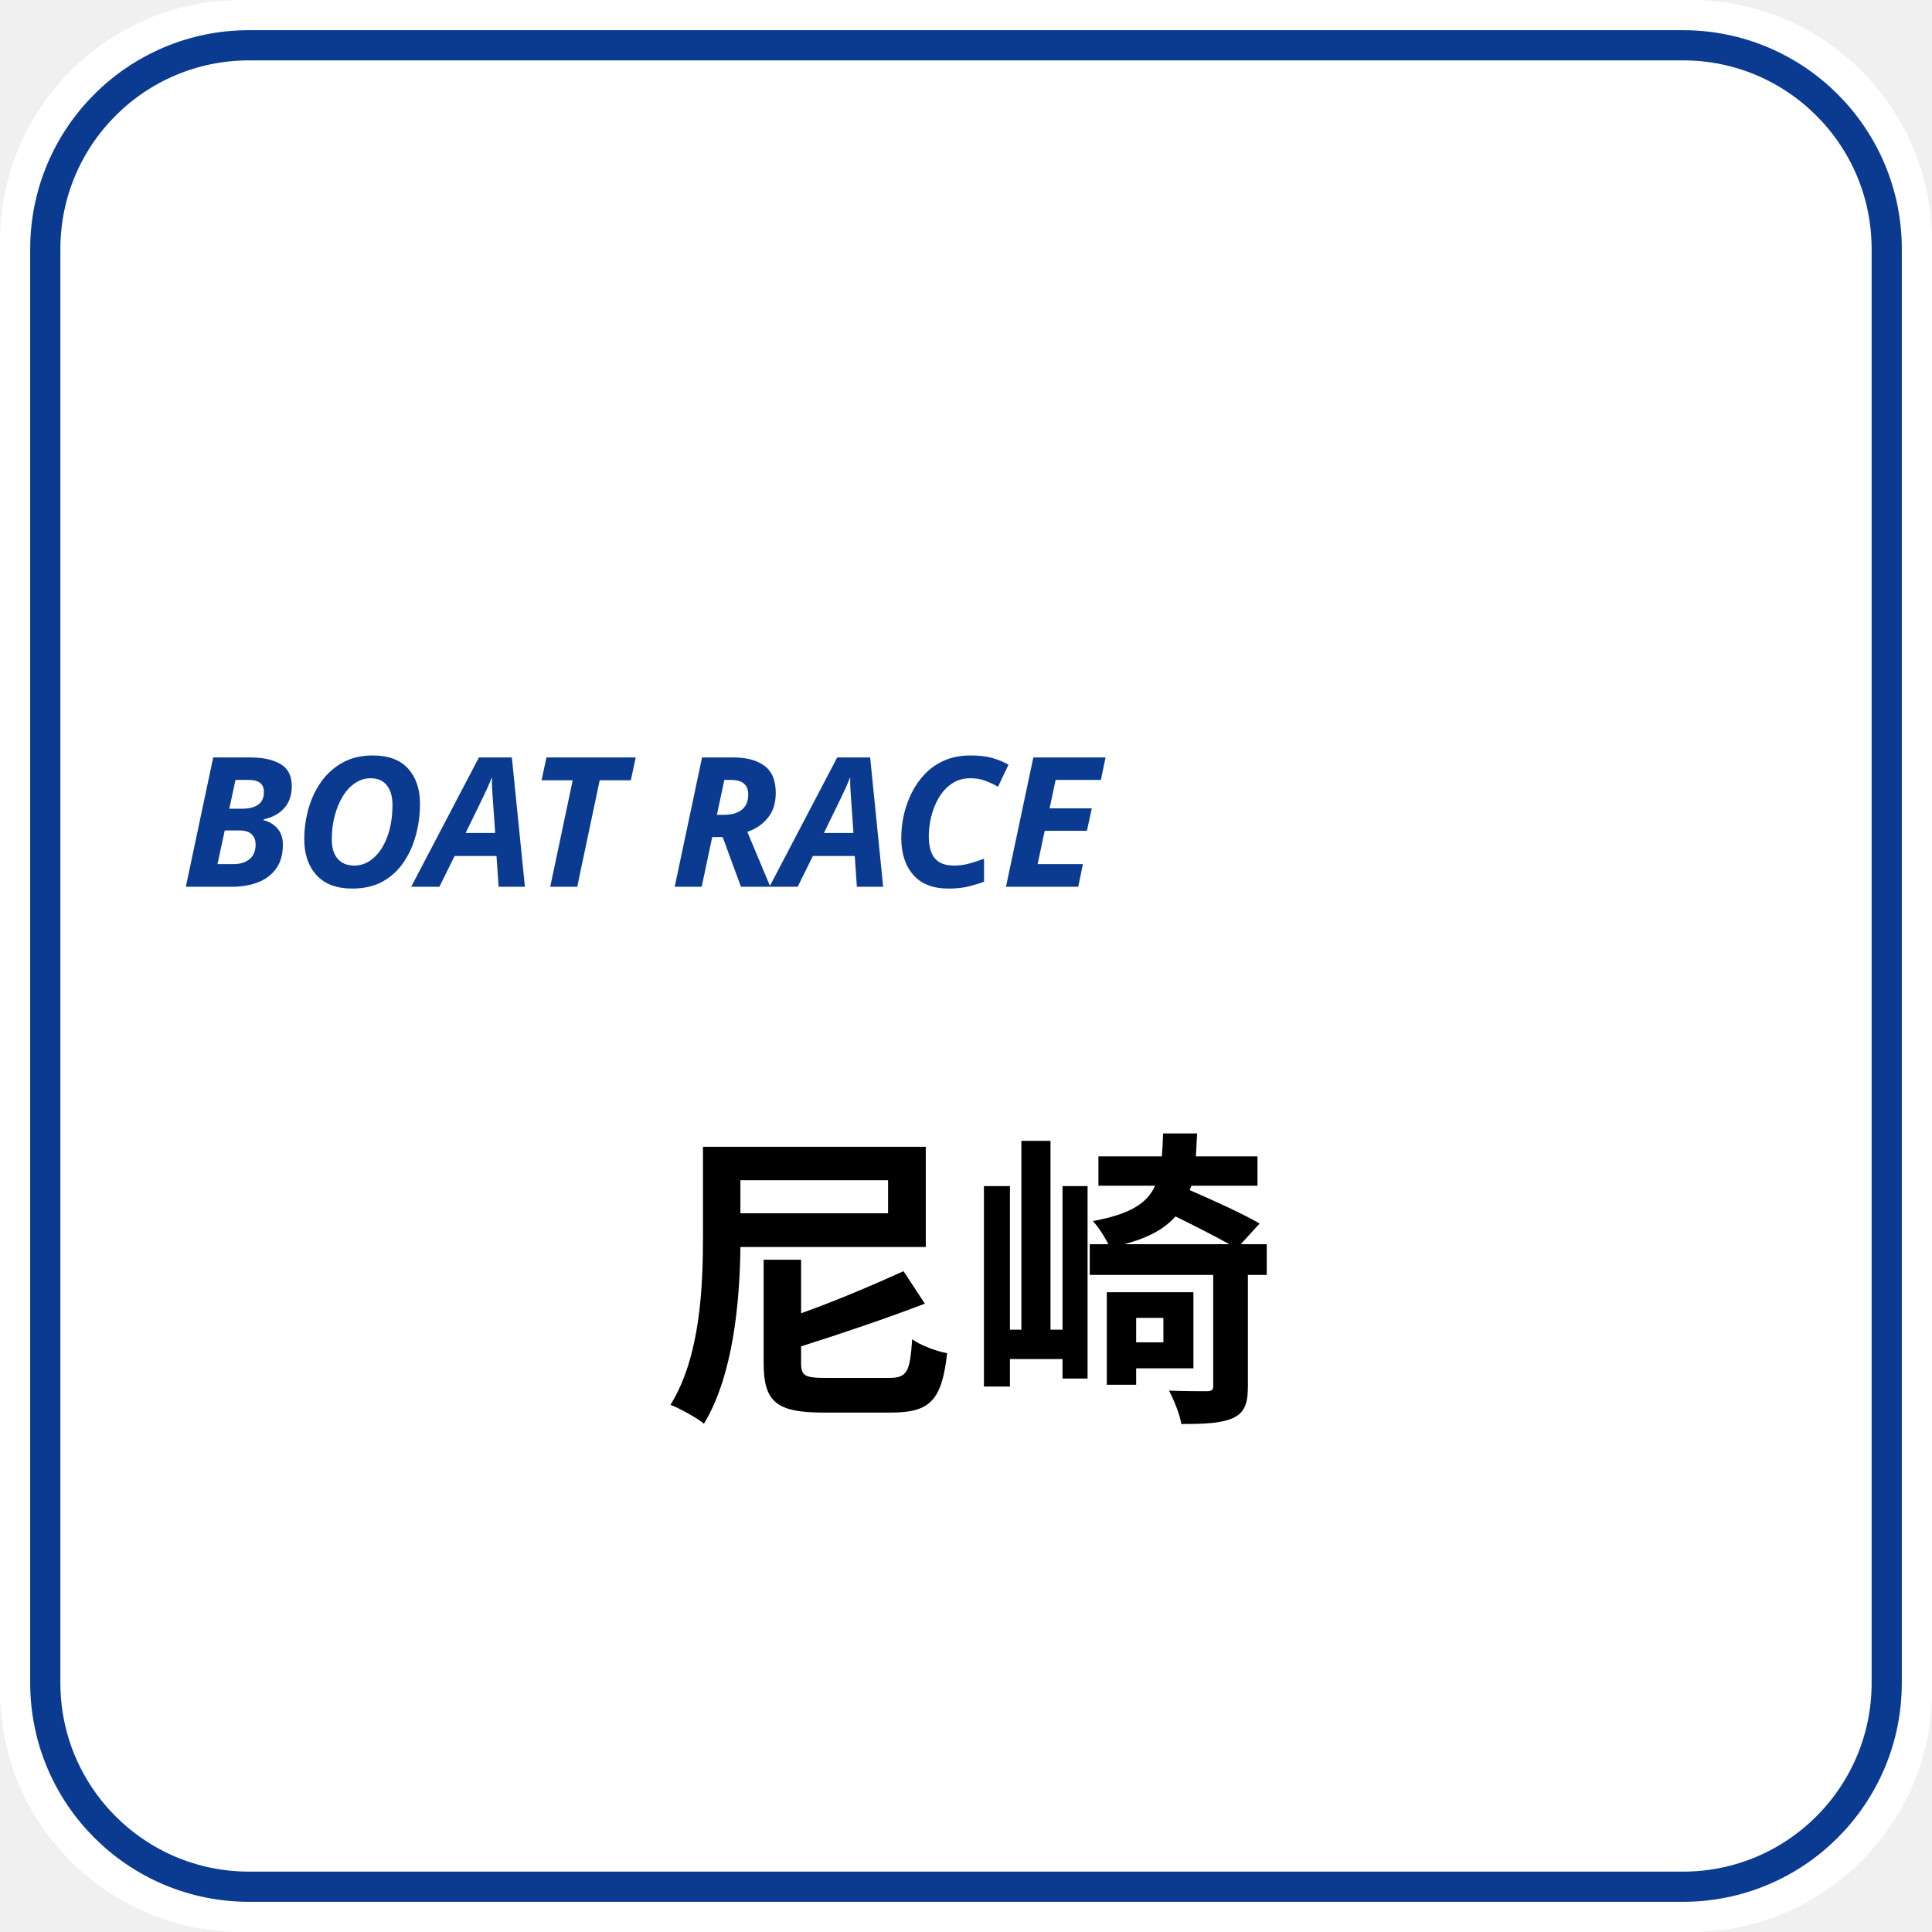
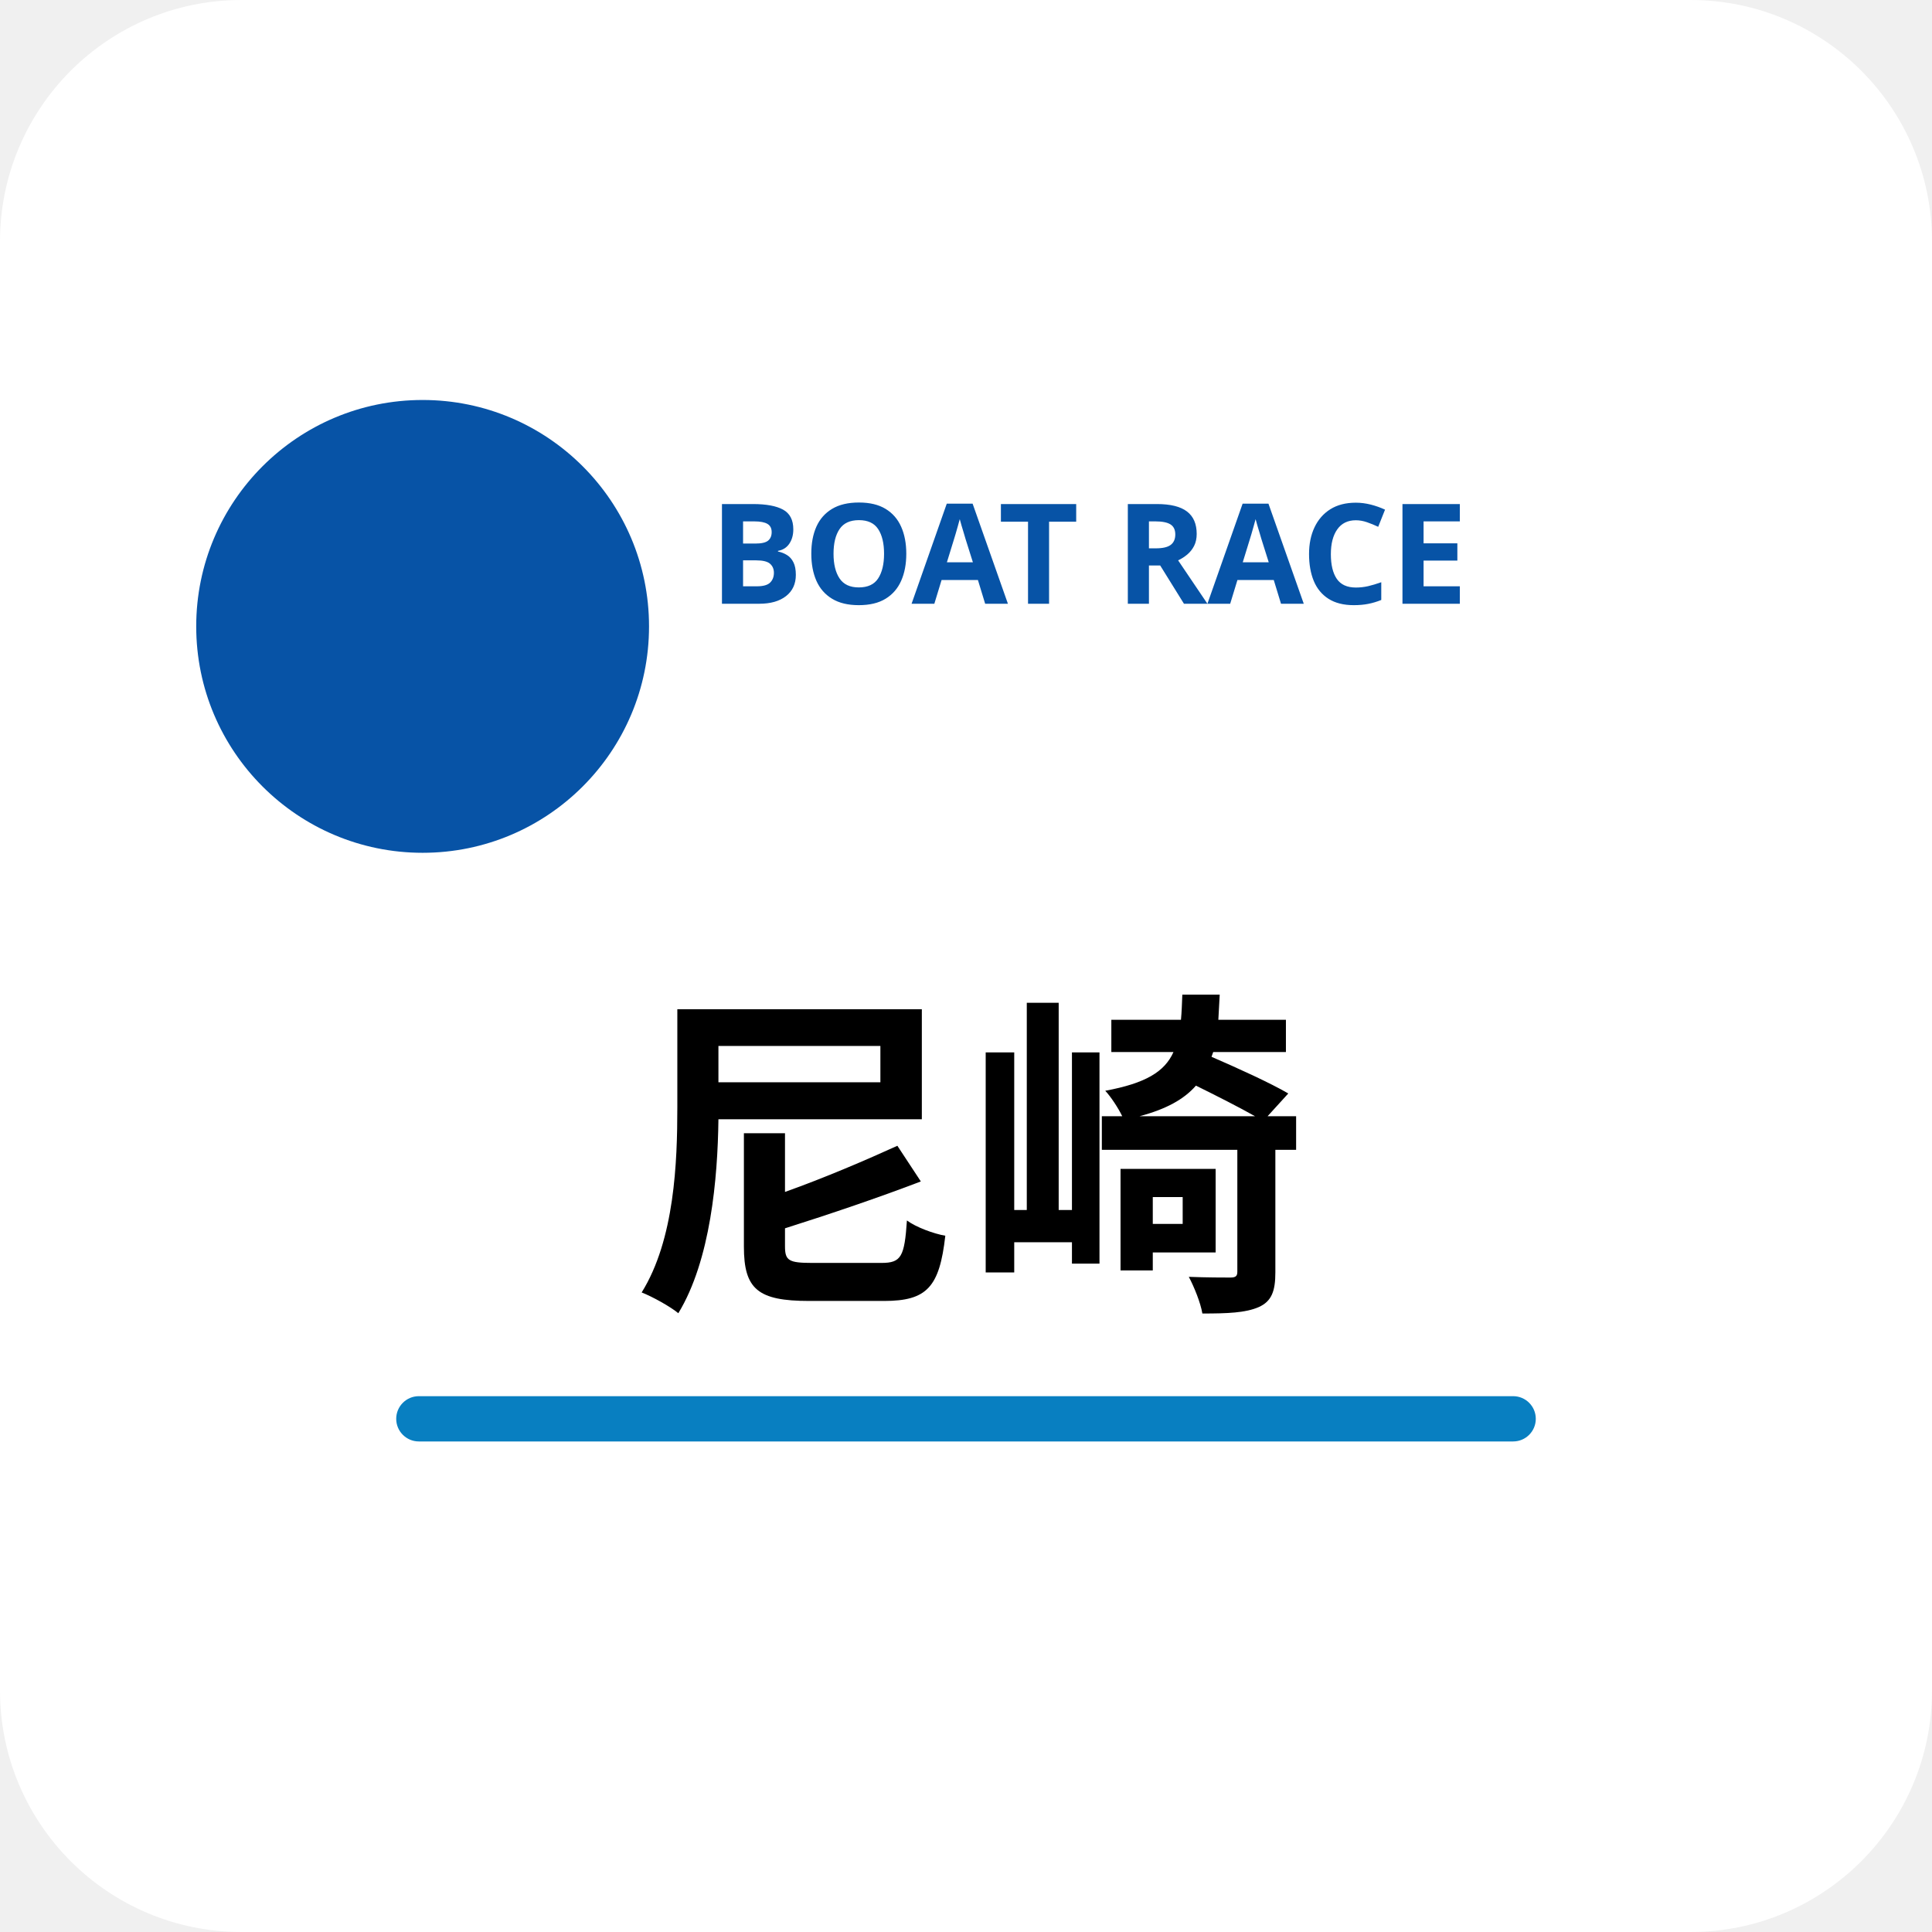
<svg xmlns="http://www.w3.org/2000/svg" viewBox="0 0 512 512">
  <rect width="512" height="512" rx="64" fill="white" />
-   <rect x="12" y="12" width="488" height="488" rx="54" fill="none" stroke="#0b3b91" stroke-width="8" />
-   <text x="48" y="235" font-family="sans-serif" font-size="48" font-weight="800" font-style="italic" fill="#0b3b91">BOAT RACE</text>
-   <text x="256" y="370" text-anchor="middle" font-family="sans-serif" font-size="82" font-weight="800">尼崎</text>
+   <g fill="#0753a6">
+     <circle cx="112" cy="166" r="60" />
+     <text x="188" y="160" font-family="sans-serif" font-size="37" font-weight="900">BOAT RACE</text>
+   </g>
+   <text x="256" y="340" text-anchor="middle" font-family="sans-serif" font-size="90" font-weight="900">尼崎</text>
+   <rect x="105" y="370" width="302" height="12" rx="6" fill="#087fc1" />
</svg>
